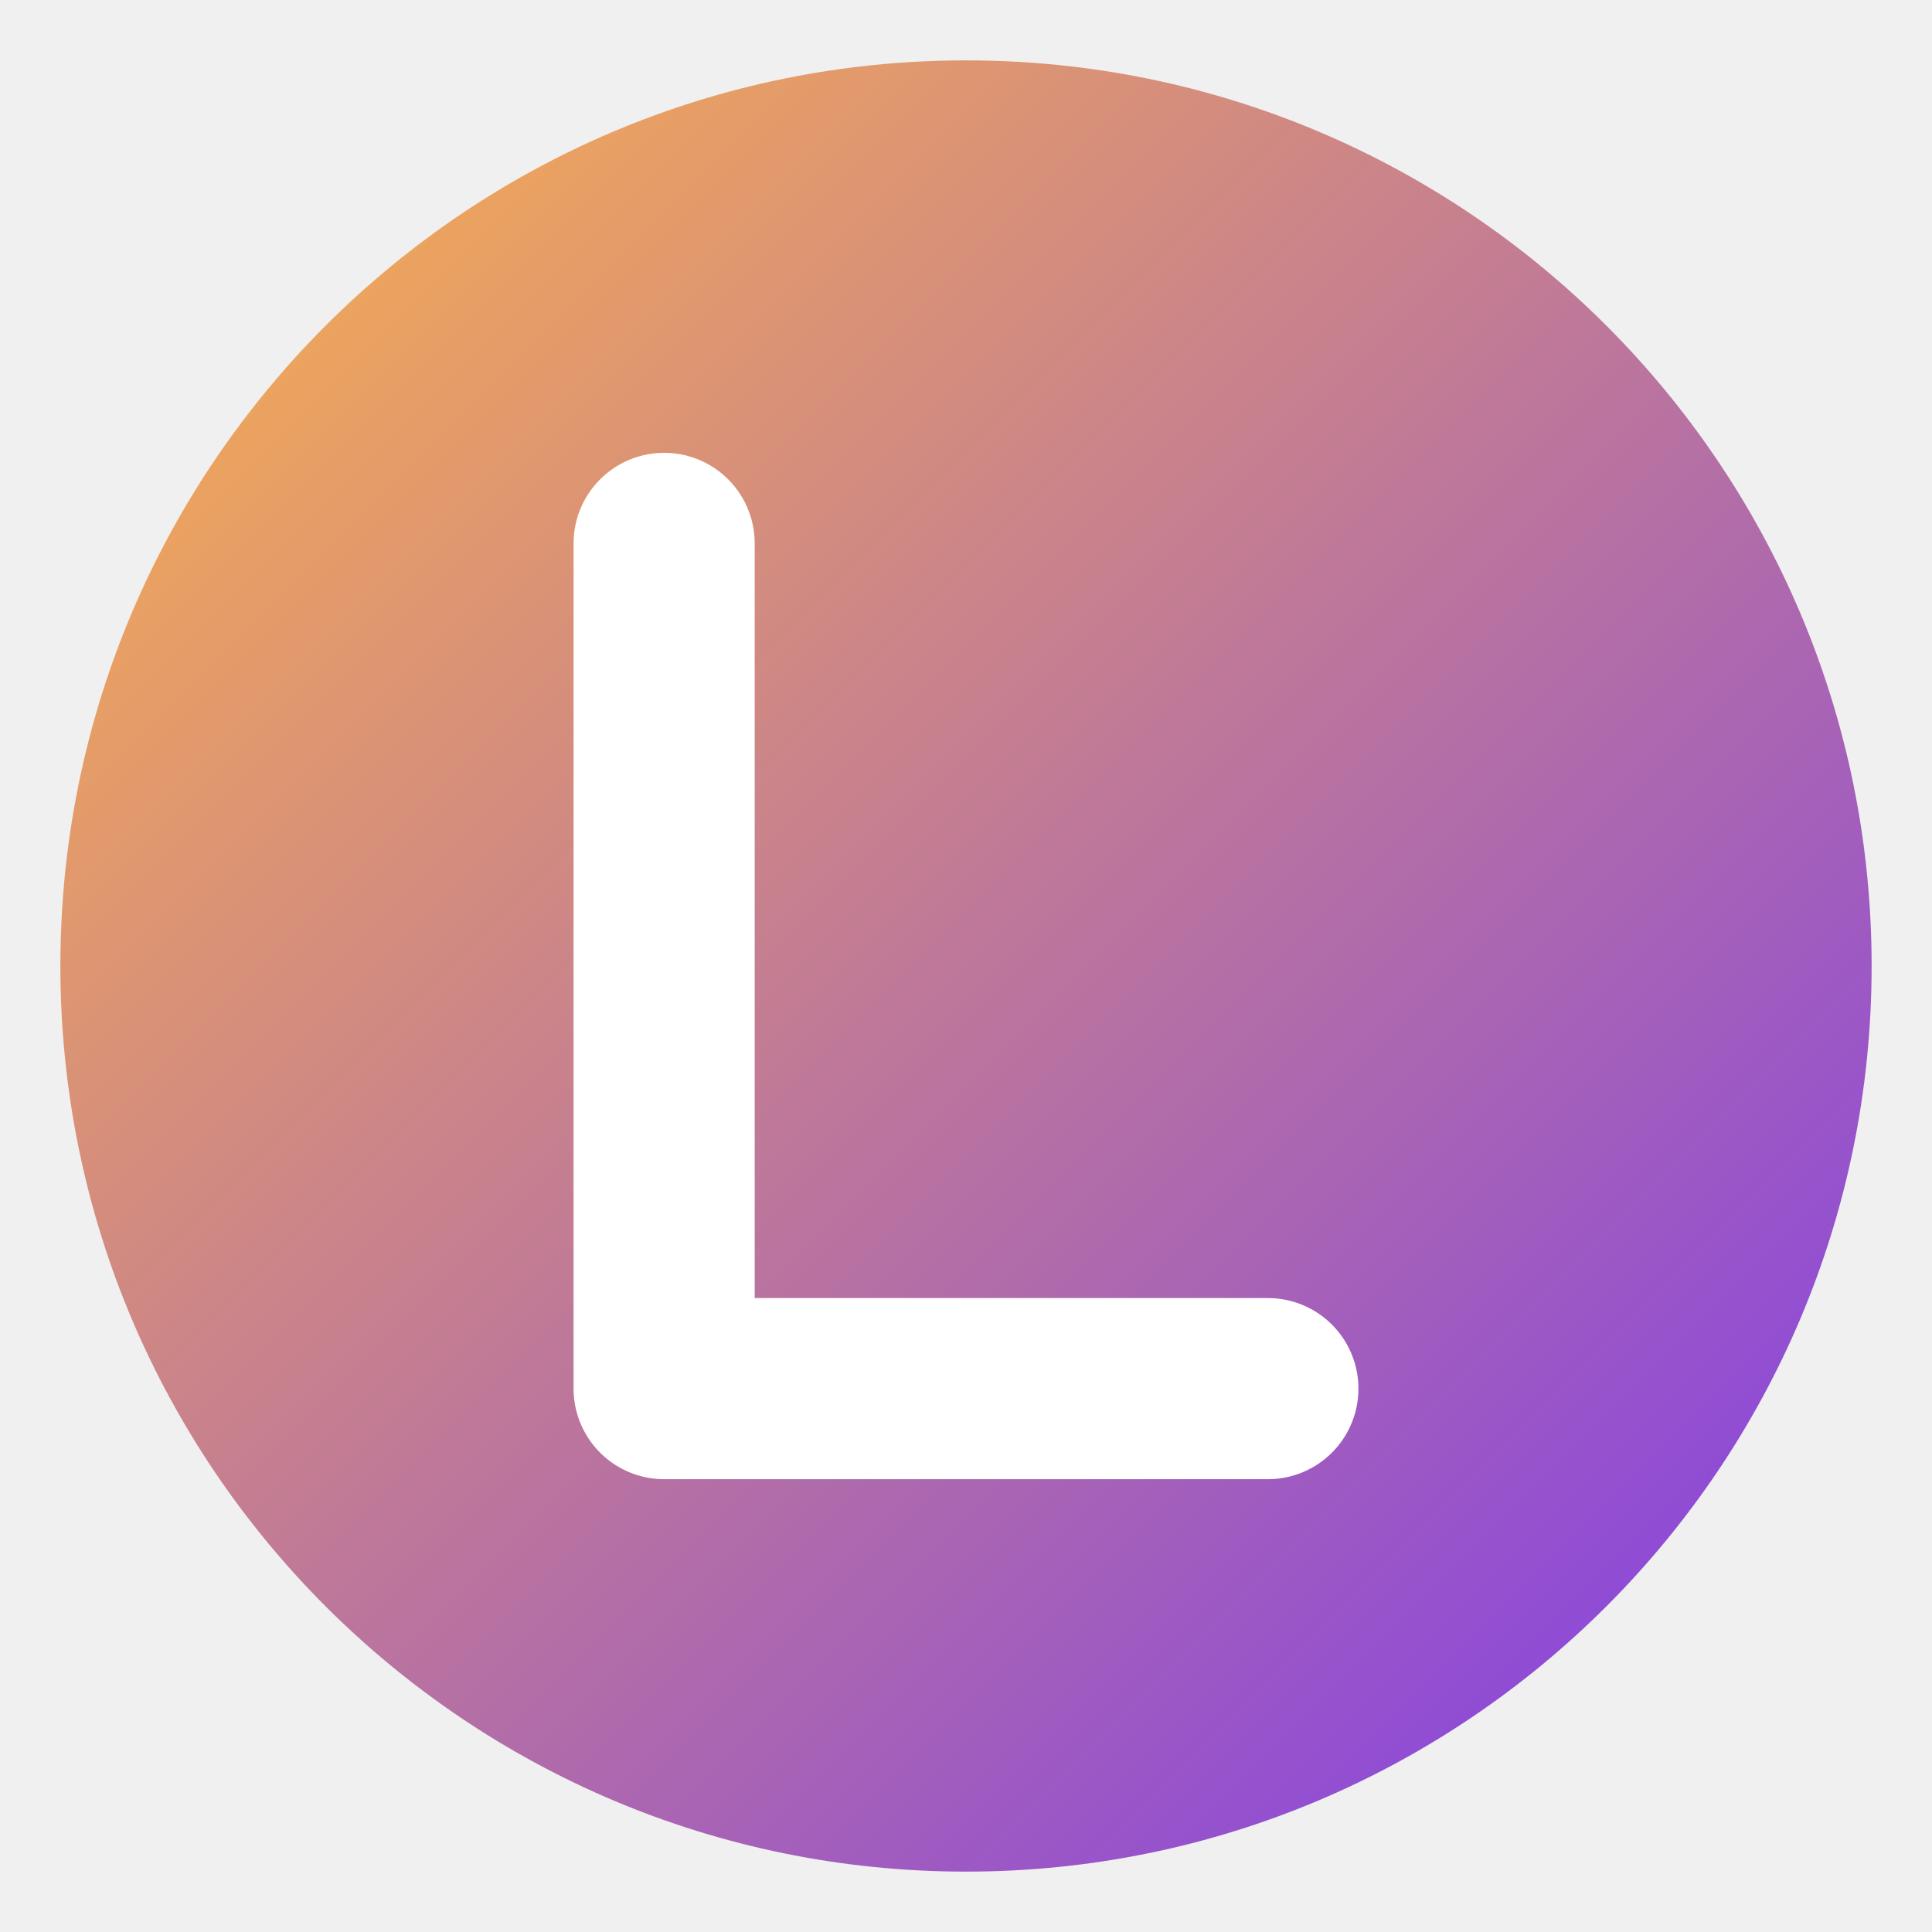
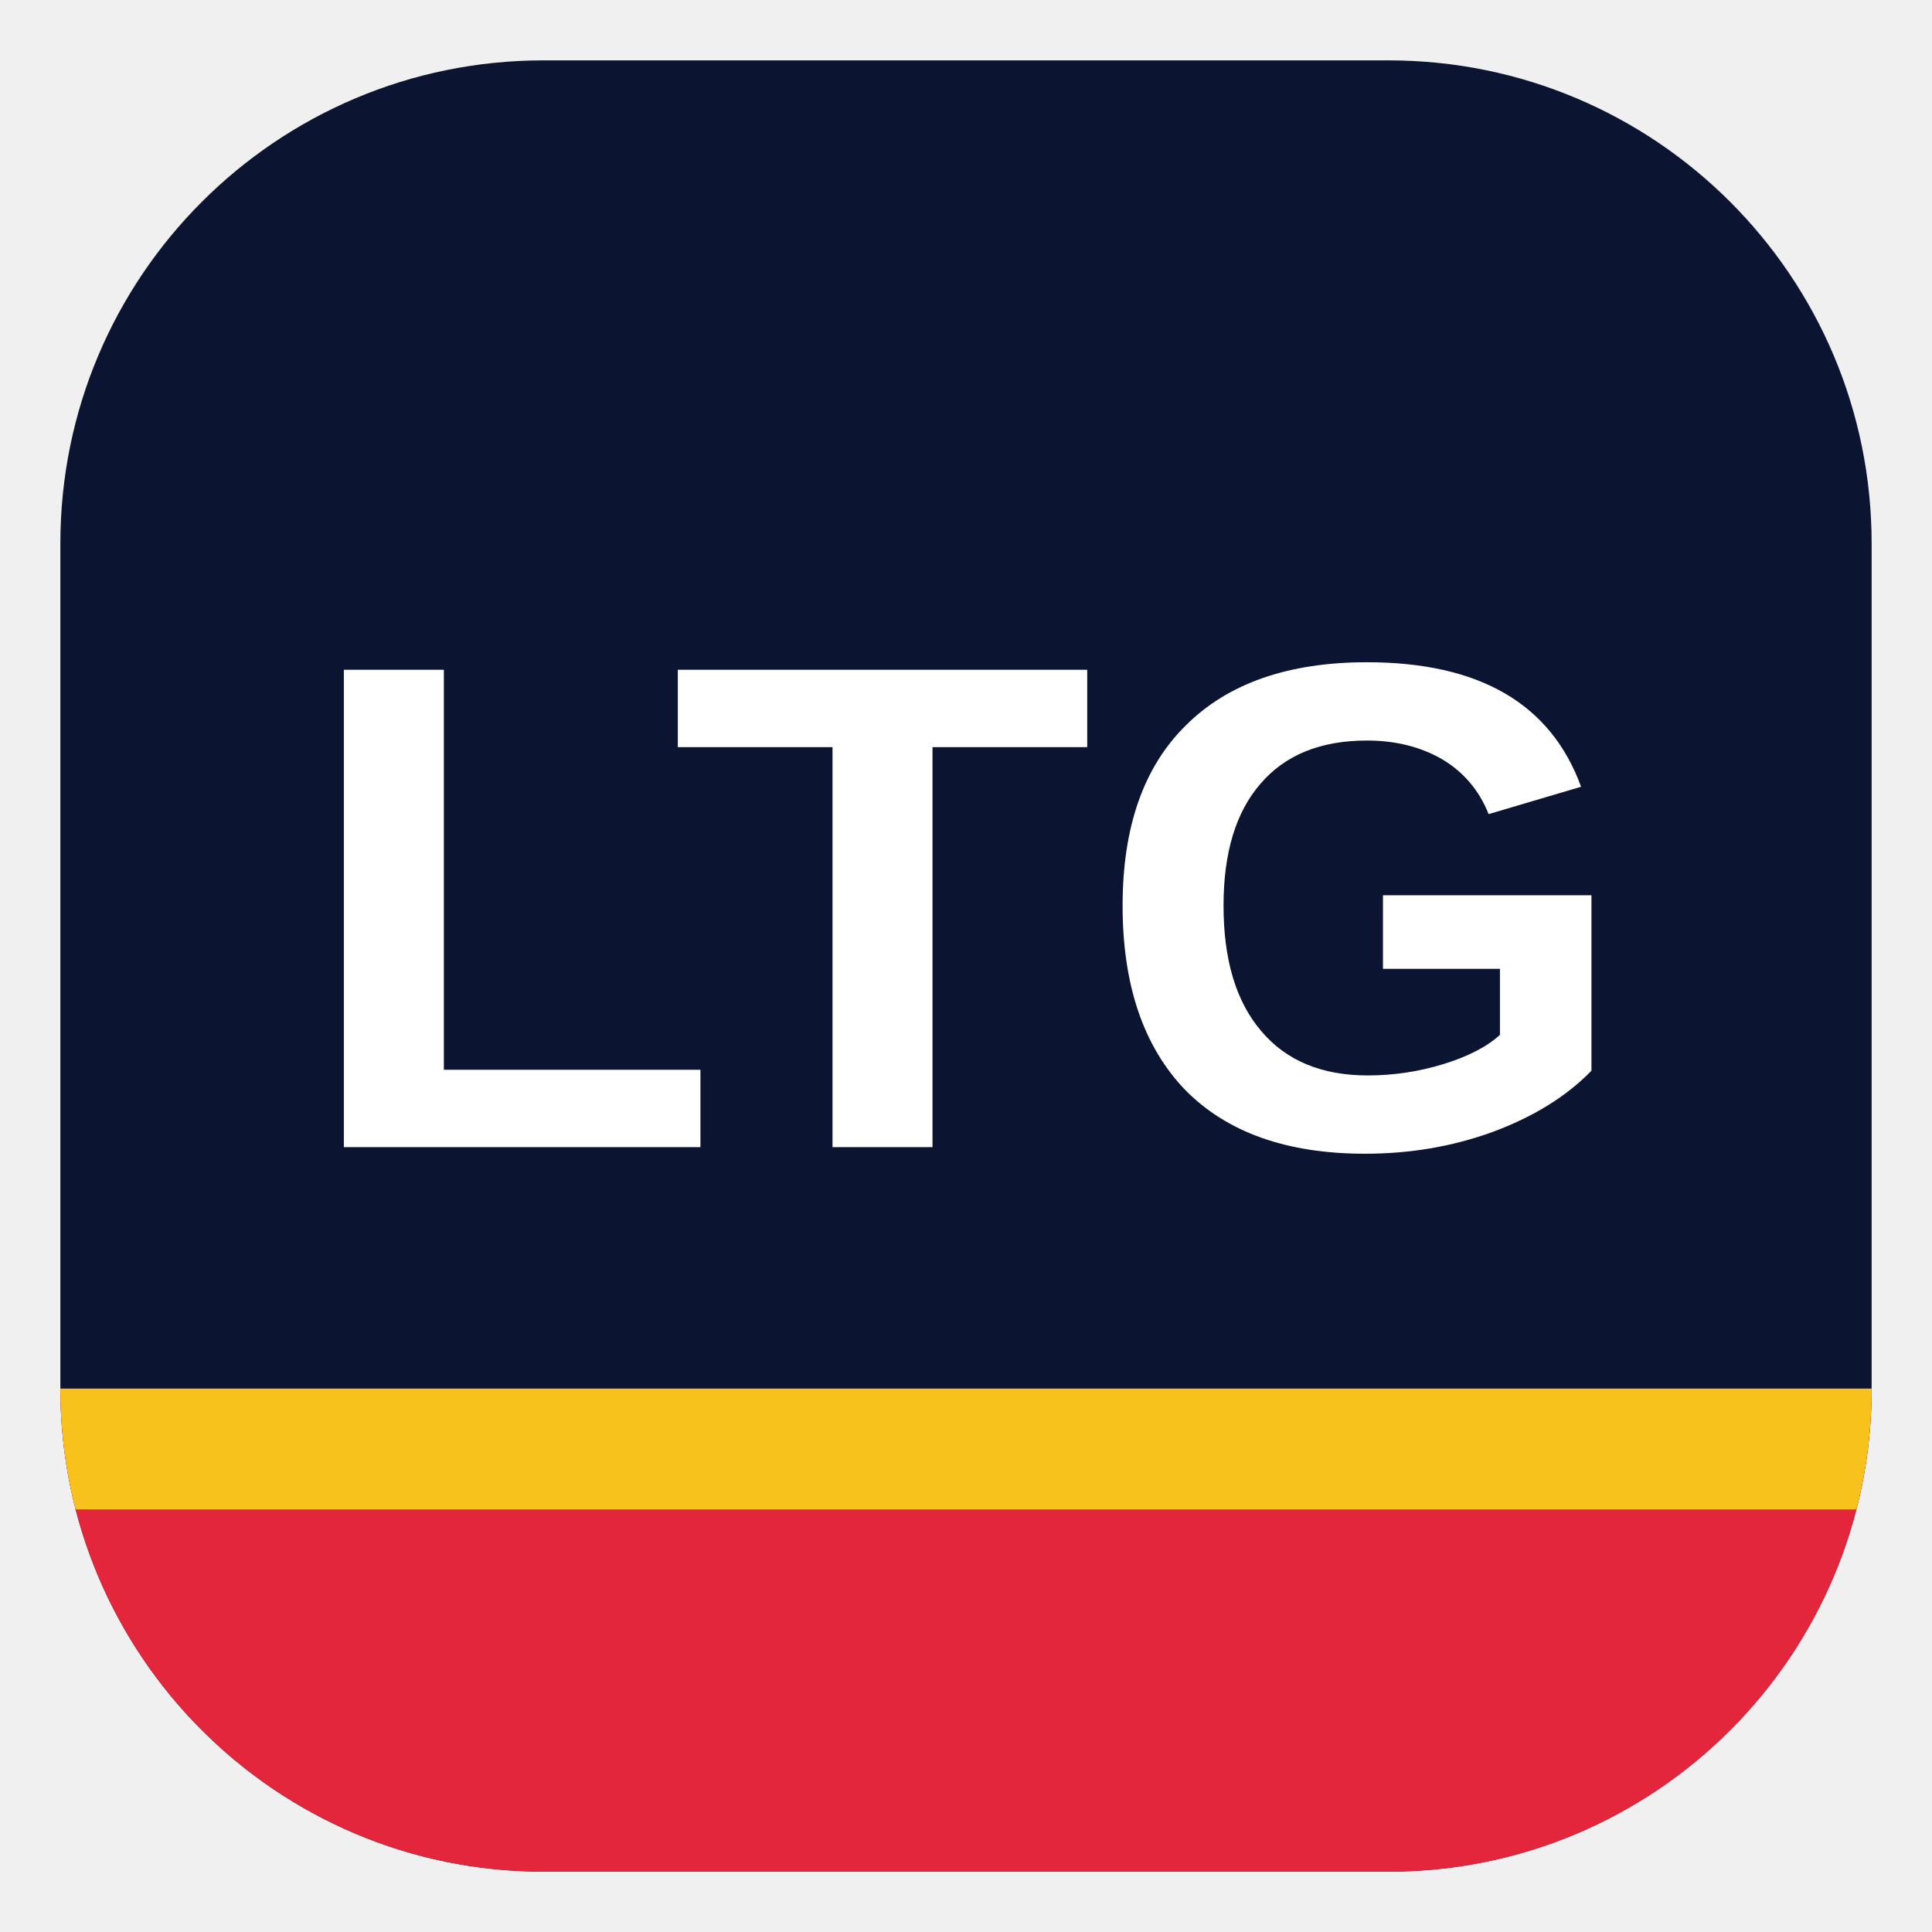
<svg xmlns="http://www.w3.org/2000/svg" viewBox="0 0 32 32">
-   <defs>
-     <linearGradient id="g" x1="0" y1="0" x2="1" y2="1">
-       <stop offset="0" stop-color="#ffb547" />
-       <stop offset="1" stop-color="#7c3aed" />
-     </linearGradient>
-   </defs>
-   <circle cx="16" cy="16" r="15" fill="url(#g)" />
-   <path d="M11 9v14h10" stroke="#fff" stroke-width="3" fill="none" stroke-linecap="round" stroke-linejoin="round" />
+   <clipPath id="c">
+     <rect x="1" y="1" width="30" height="30" rx="8" />
+   </clipPath>
+   <g clip-path="url(#c)">
+     <rect width="32" height="32" fill="#0b1430" />
+     <rect y="23" width="32" height="9" fill="#e3263c" />
+     <rect y="23" width="32" height="2" fill="#f7c21b" />
+   </g>
+   <text x="16" y="19" text-anchor="middle" font-family="Arial, sans-serif" font-weight="800" font-size="11.5" fill="#fff">LTG</text>
</svg>
